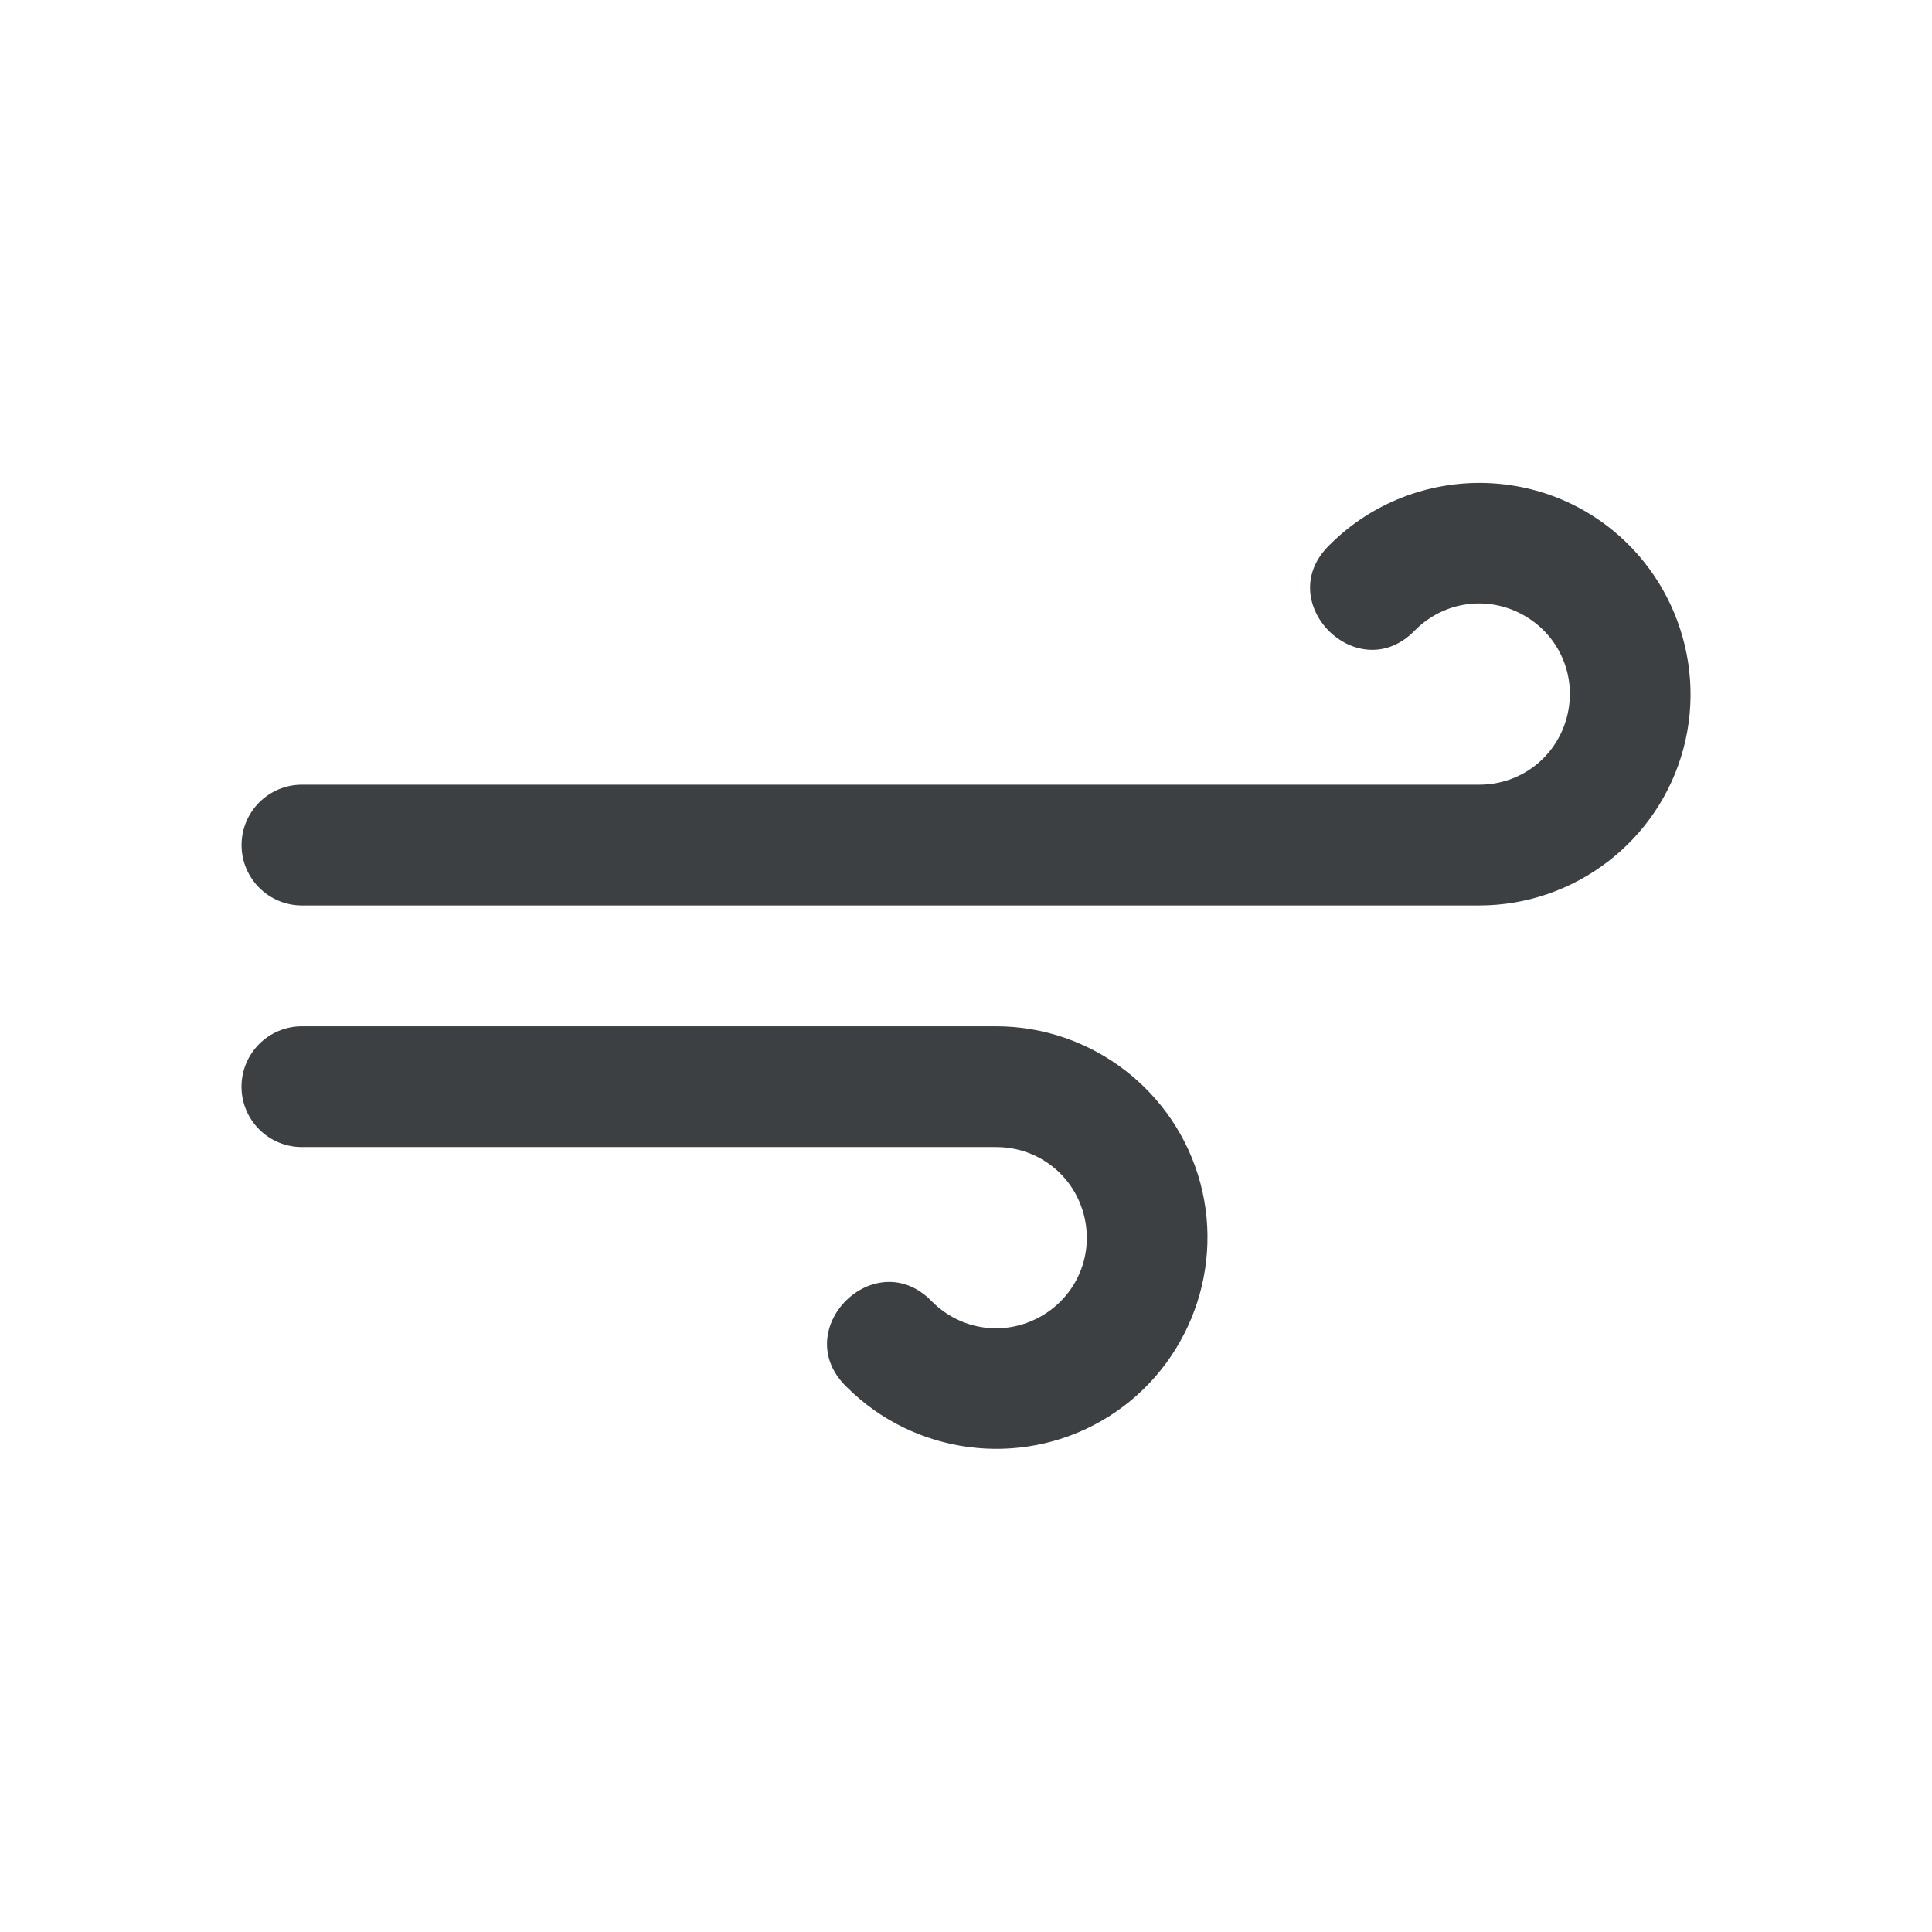
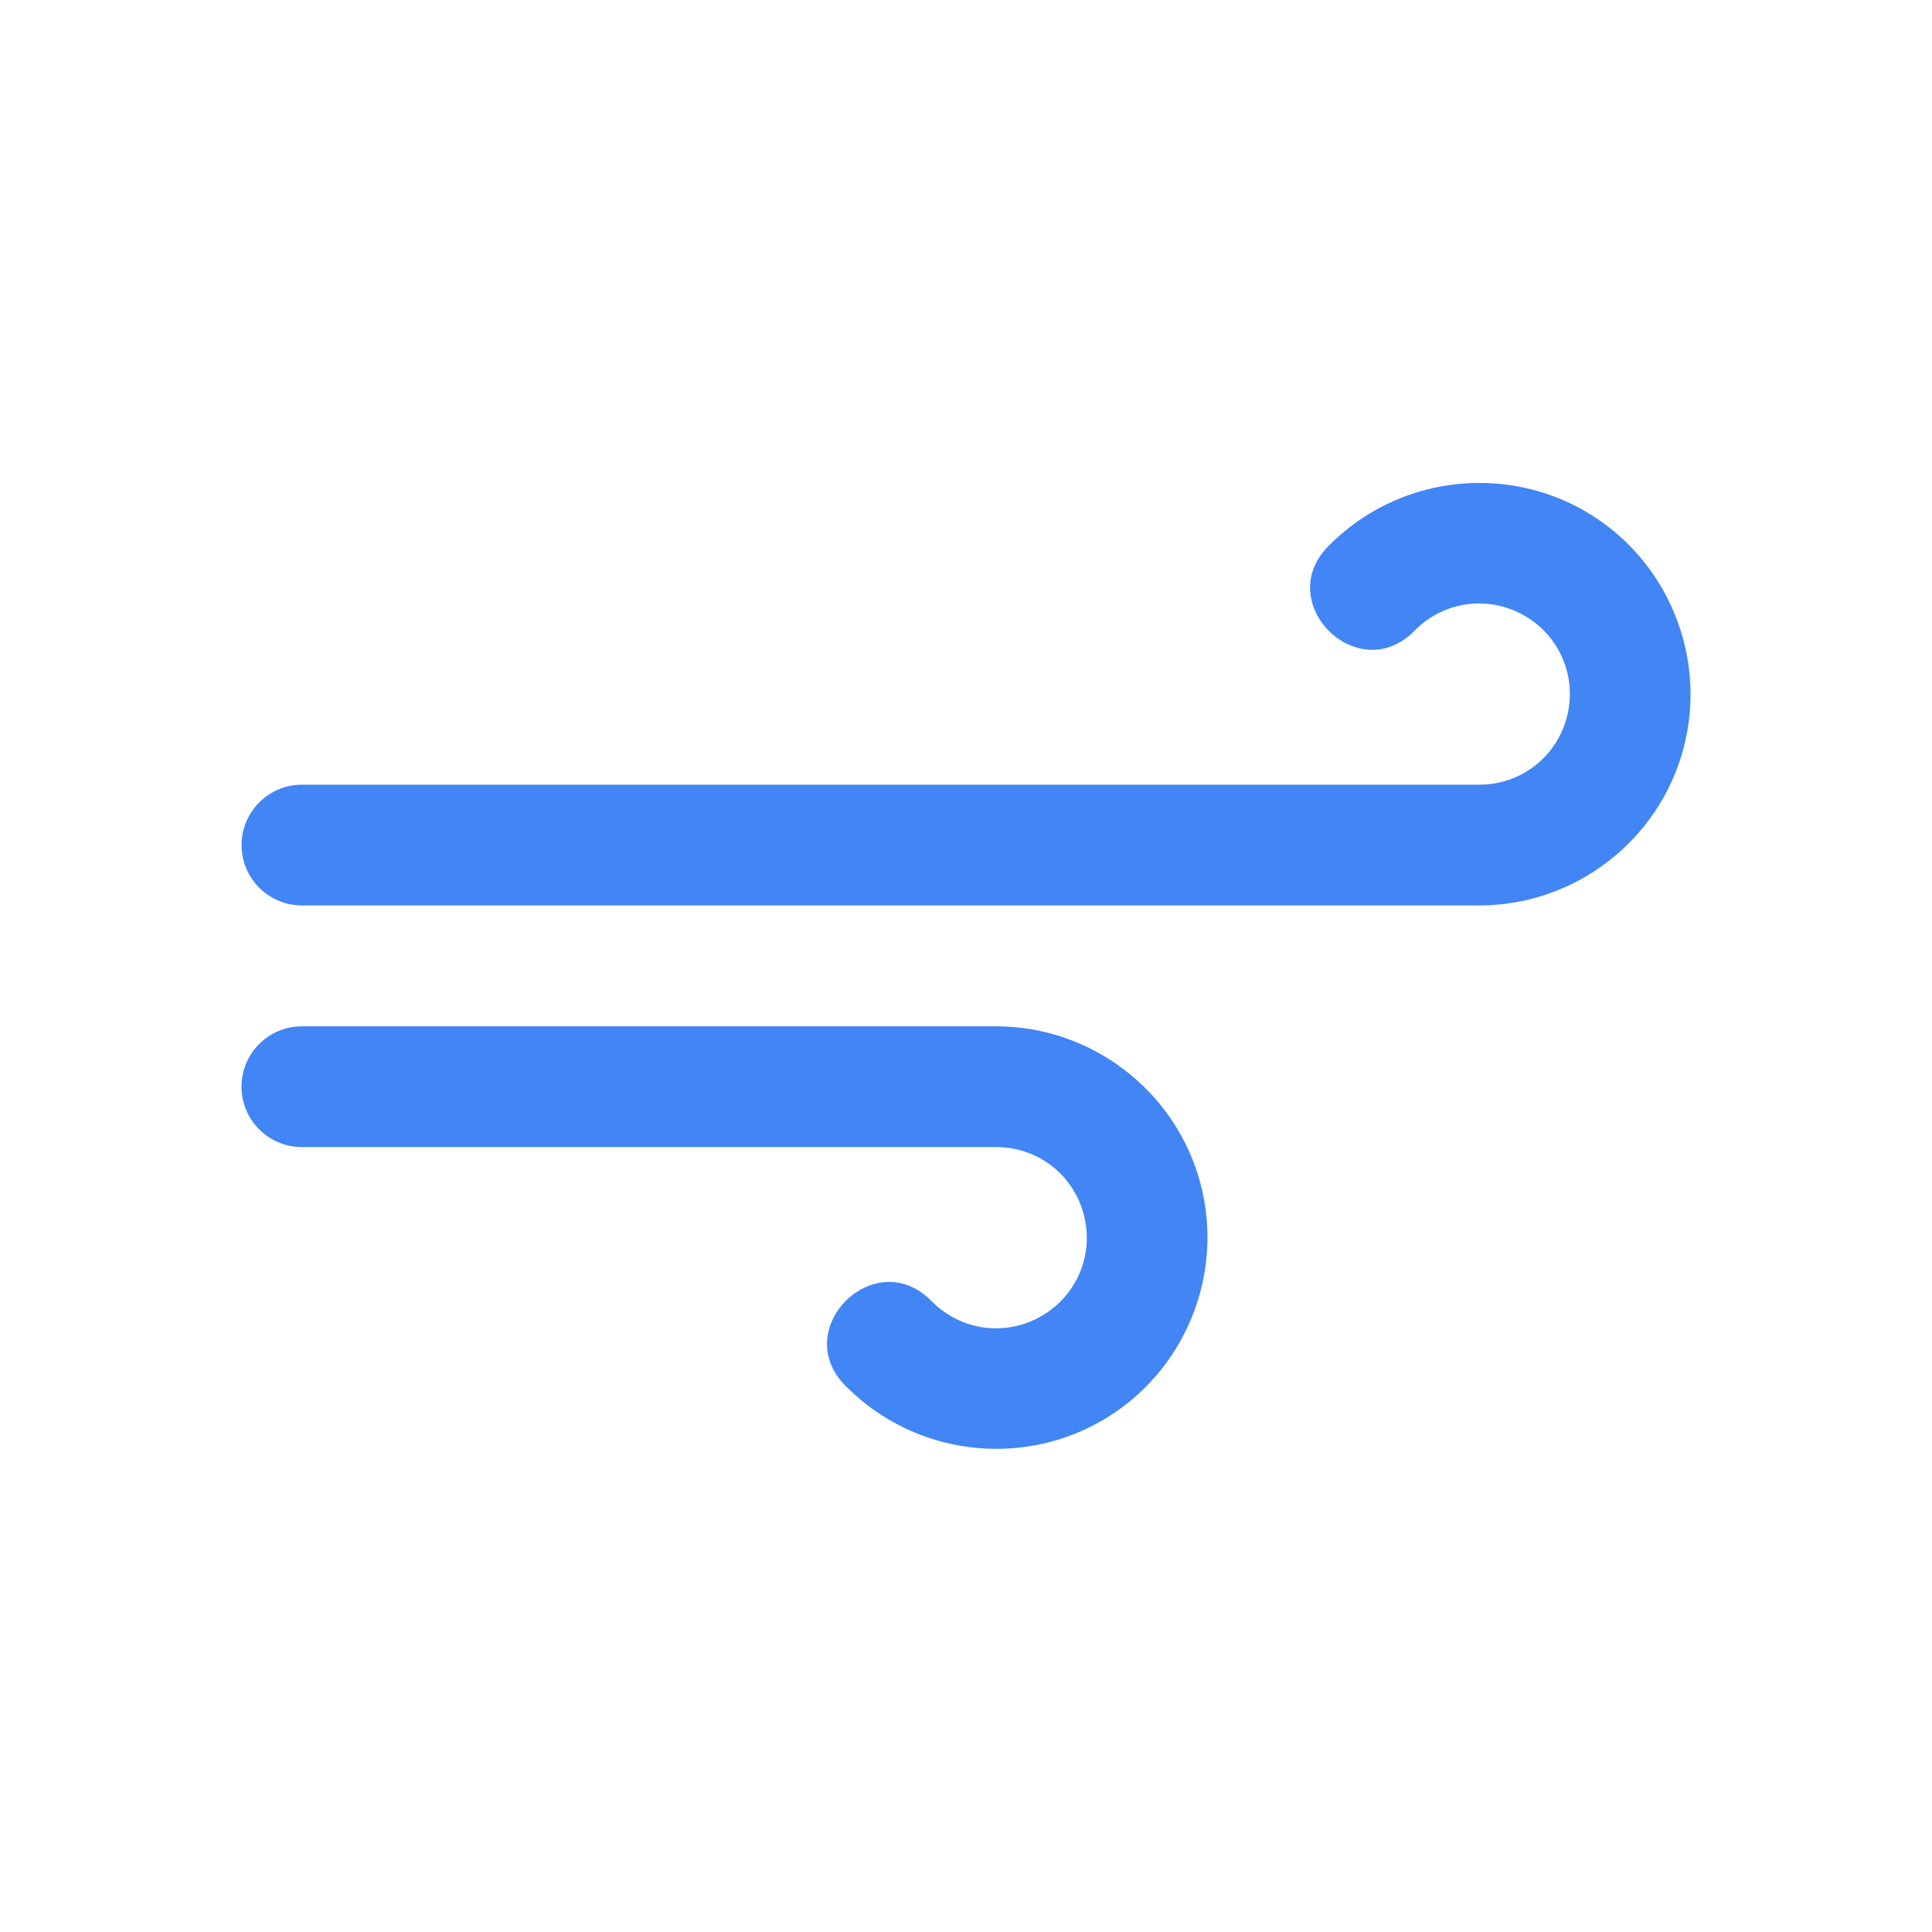
- <svg xmlns="http://www.w3.org/2000/svg" fill="#3c4043" height="84" width="84" viewBox="0 0 32 32">
+ <svg xmlns="http://www.w3.org/2000/svg" fill="#4285f4" height="84" width="84" viewBox="0 0 32 32">
  <path d="m24.608 1028.4c-0.942-0.027-1.884 0.324-2.582 1.022-0.982 0.943 0.472 2.396 1.414 1.414 0.483-0.483 1.218-0.58 1.811-0.238 0.592 0.342 0.876 1.027 0.699 1.688-0.177 0.66-0.765 1.111-1.449 1.111h-19.5c-0.552 0-1 0.448-1 1s0.448 1 1 1h19.5c1.579 0 2.972-1.068 3.381-2.594 0.409-1.525-0.263-3.148-1.631-3.938-0.513-0.296-1.077-0.448-1.643-0.465zm-19.608 8.999c-0.552 0-1 0.448-1 1 0 0.552 0.448 1 1 1h11.5c0.684 0 1.272 0.451 1.449 1.111 0.177 0.66-0.107 1.346-0.699 1.688-0.592 0.342-1.327 0.245-1.811-0.238-0.943-0.982-2.396 0.471-1.414 1.414 1.117 1.117 2.857 1.346 4.225 0.557 1.368-0.79 2.04-2.412 1.631-3.938-0.409-1.525-1.802-2.594-3.381-2.594z" transform="translate(0 -1020.4)" />
</svg>
